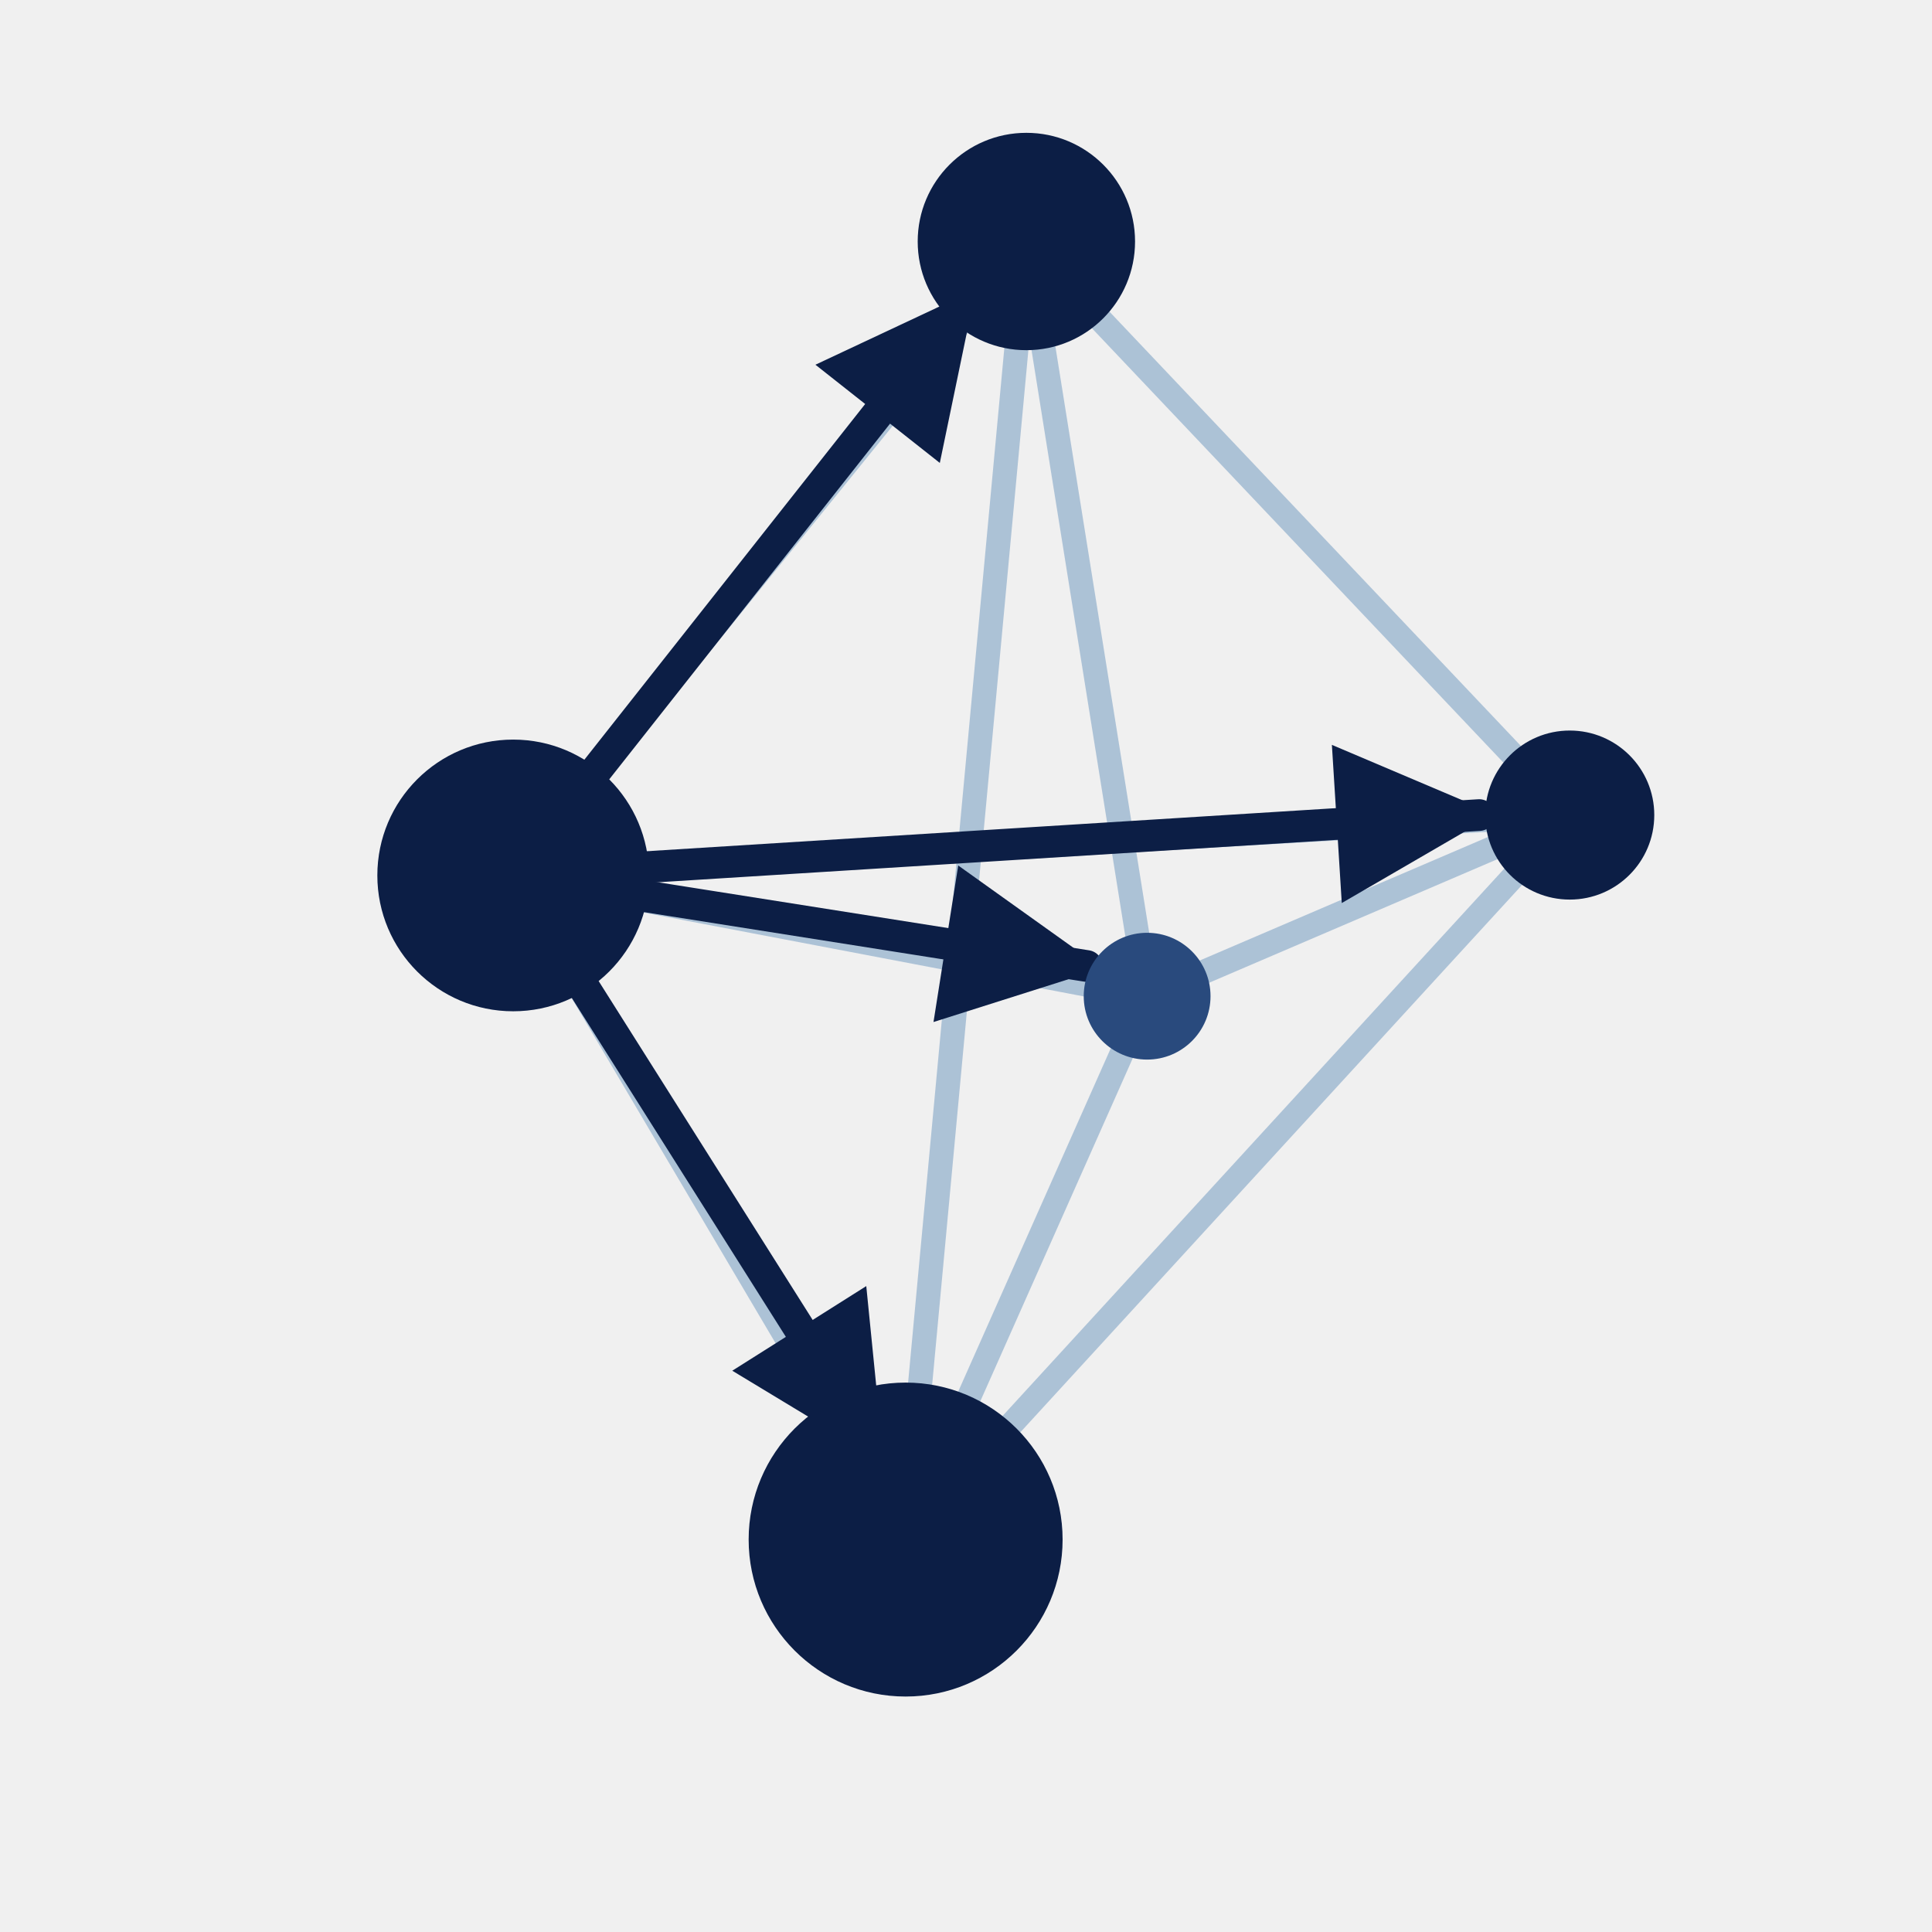
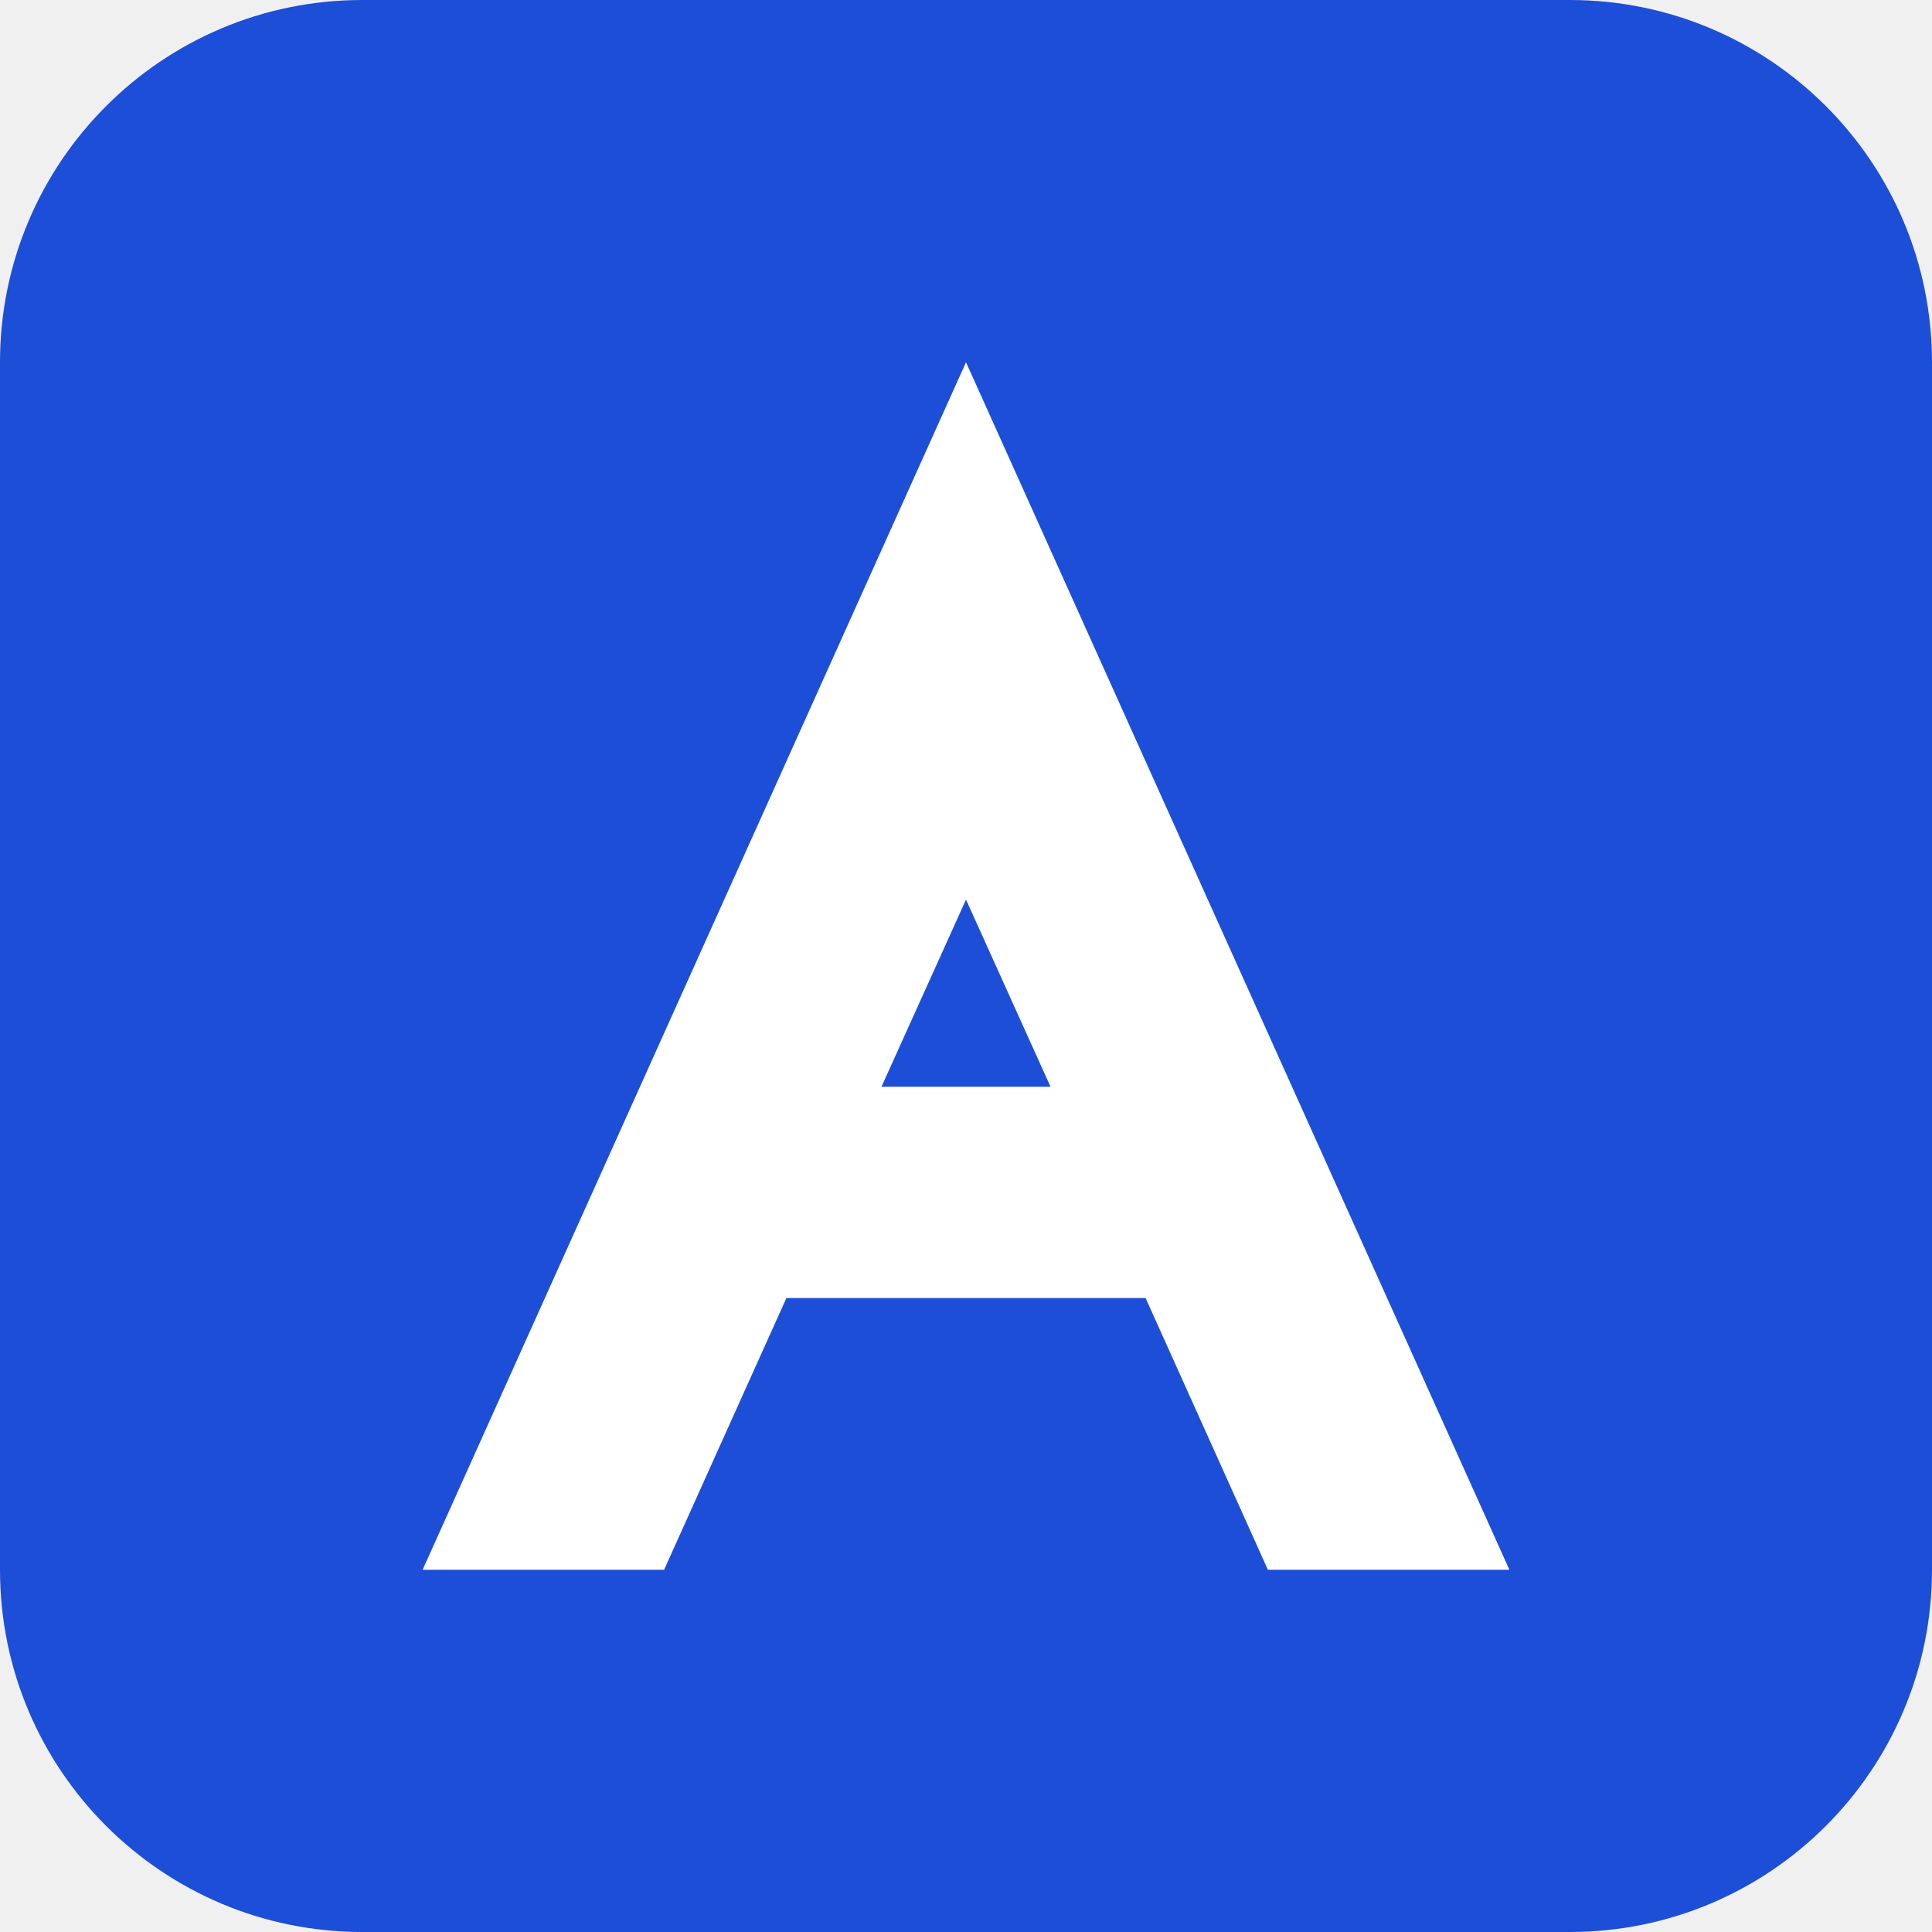
<svg xmlns="http://www.w3.org/2000/svg" viewBox="0 0 64 64">
-   <defs>
-     <marker id="arrowhead" markerWidth="5" markerHeight="5" refX="4.5" refY="2.5" orient="auto" markerUnits="strokeWidth">
-       <path d="M0,0 L5,2.5 L0,5 Z" fill="#0c1e45" />
-     </marker>
-   </defs>
-   <g fill="none" stroke="#2f6ca7" stroke-width=".8" stroke-linecap="round" opacity=".35">
-     <path d="M34 8L17 29" />
-     <path d="M34 8L52 27" />
-     <path d="M34 8L30 51" />
-     <path d="M34 8L38 33" />
-     <path d="M17 29L52 27" />
-     <path d="M17 29L30 51" />
-     <path d="M17 29L38 33" />
-     <path d="M52 27L30 51" />
-     <path d="M52 27L38 33" />
-     <path d="M30 51L38 33" />
-   </g>
-   <g fill="none" stroke="#0c1e45" stroke-width="1.05" stroke-linecap="round" marker-end="url(#arrowhead)">
-     <path d="M17 29L32 10" />
-     <path d="M17 29L49 27" />
-     <path d="M17 29L29 48" />
-     <path d="M17 29L36 32" />
-   </g>
-   <circle cx="30" cy="51" r="5.2" fill="#0c1e45" />
-   <circle cx="17" cy="29" r="4.5" fill="#0c1e45" />
-   <circle cx="34" cy="8" r="3.6" fill="#0c1e45" />
-   <circle cx="52" cy="27" r="2.8" fill="#0c1e45" />
-   <circle cx="38" cy="33" r="2.1" fill="#294a7d" />
+   <rect width="64" height="64" rx="12" fill="#1d4ed8" />
+   <path fill="#fff" fill-rule="evenodd" d="M32 12 L50 52 L42 52 L37.95 43 L26.05 43 L22 52 L14 52 Z M32 29.8 L34.8 36 L29.2 36 Z" />
</svg>
